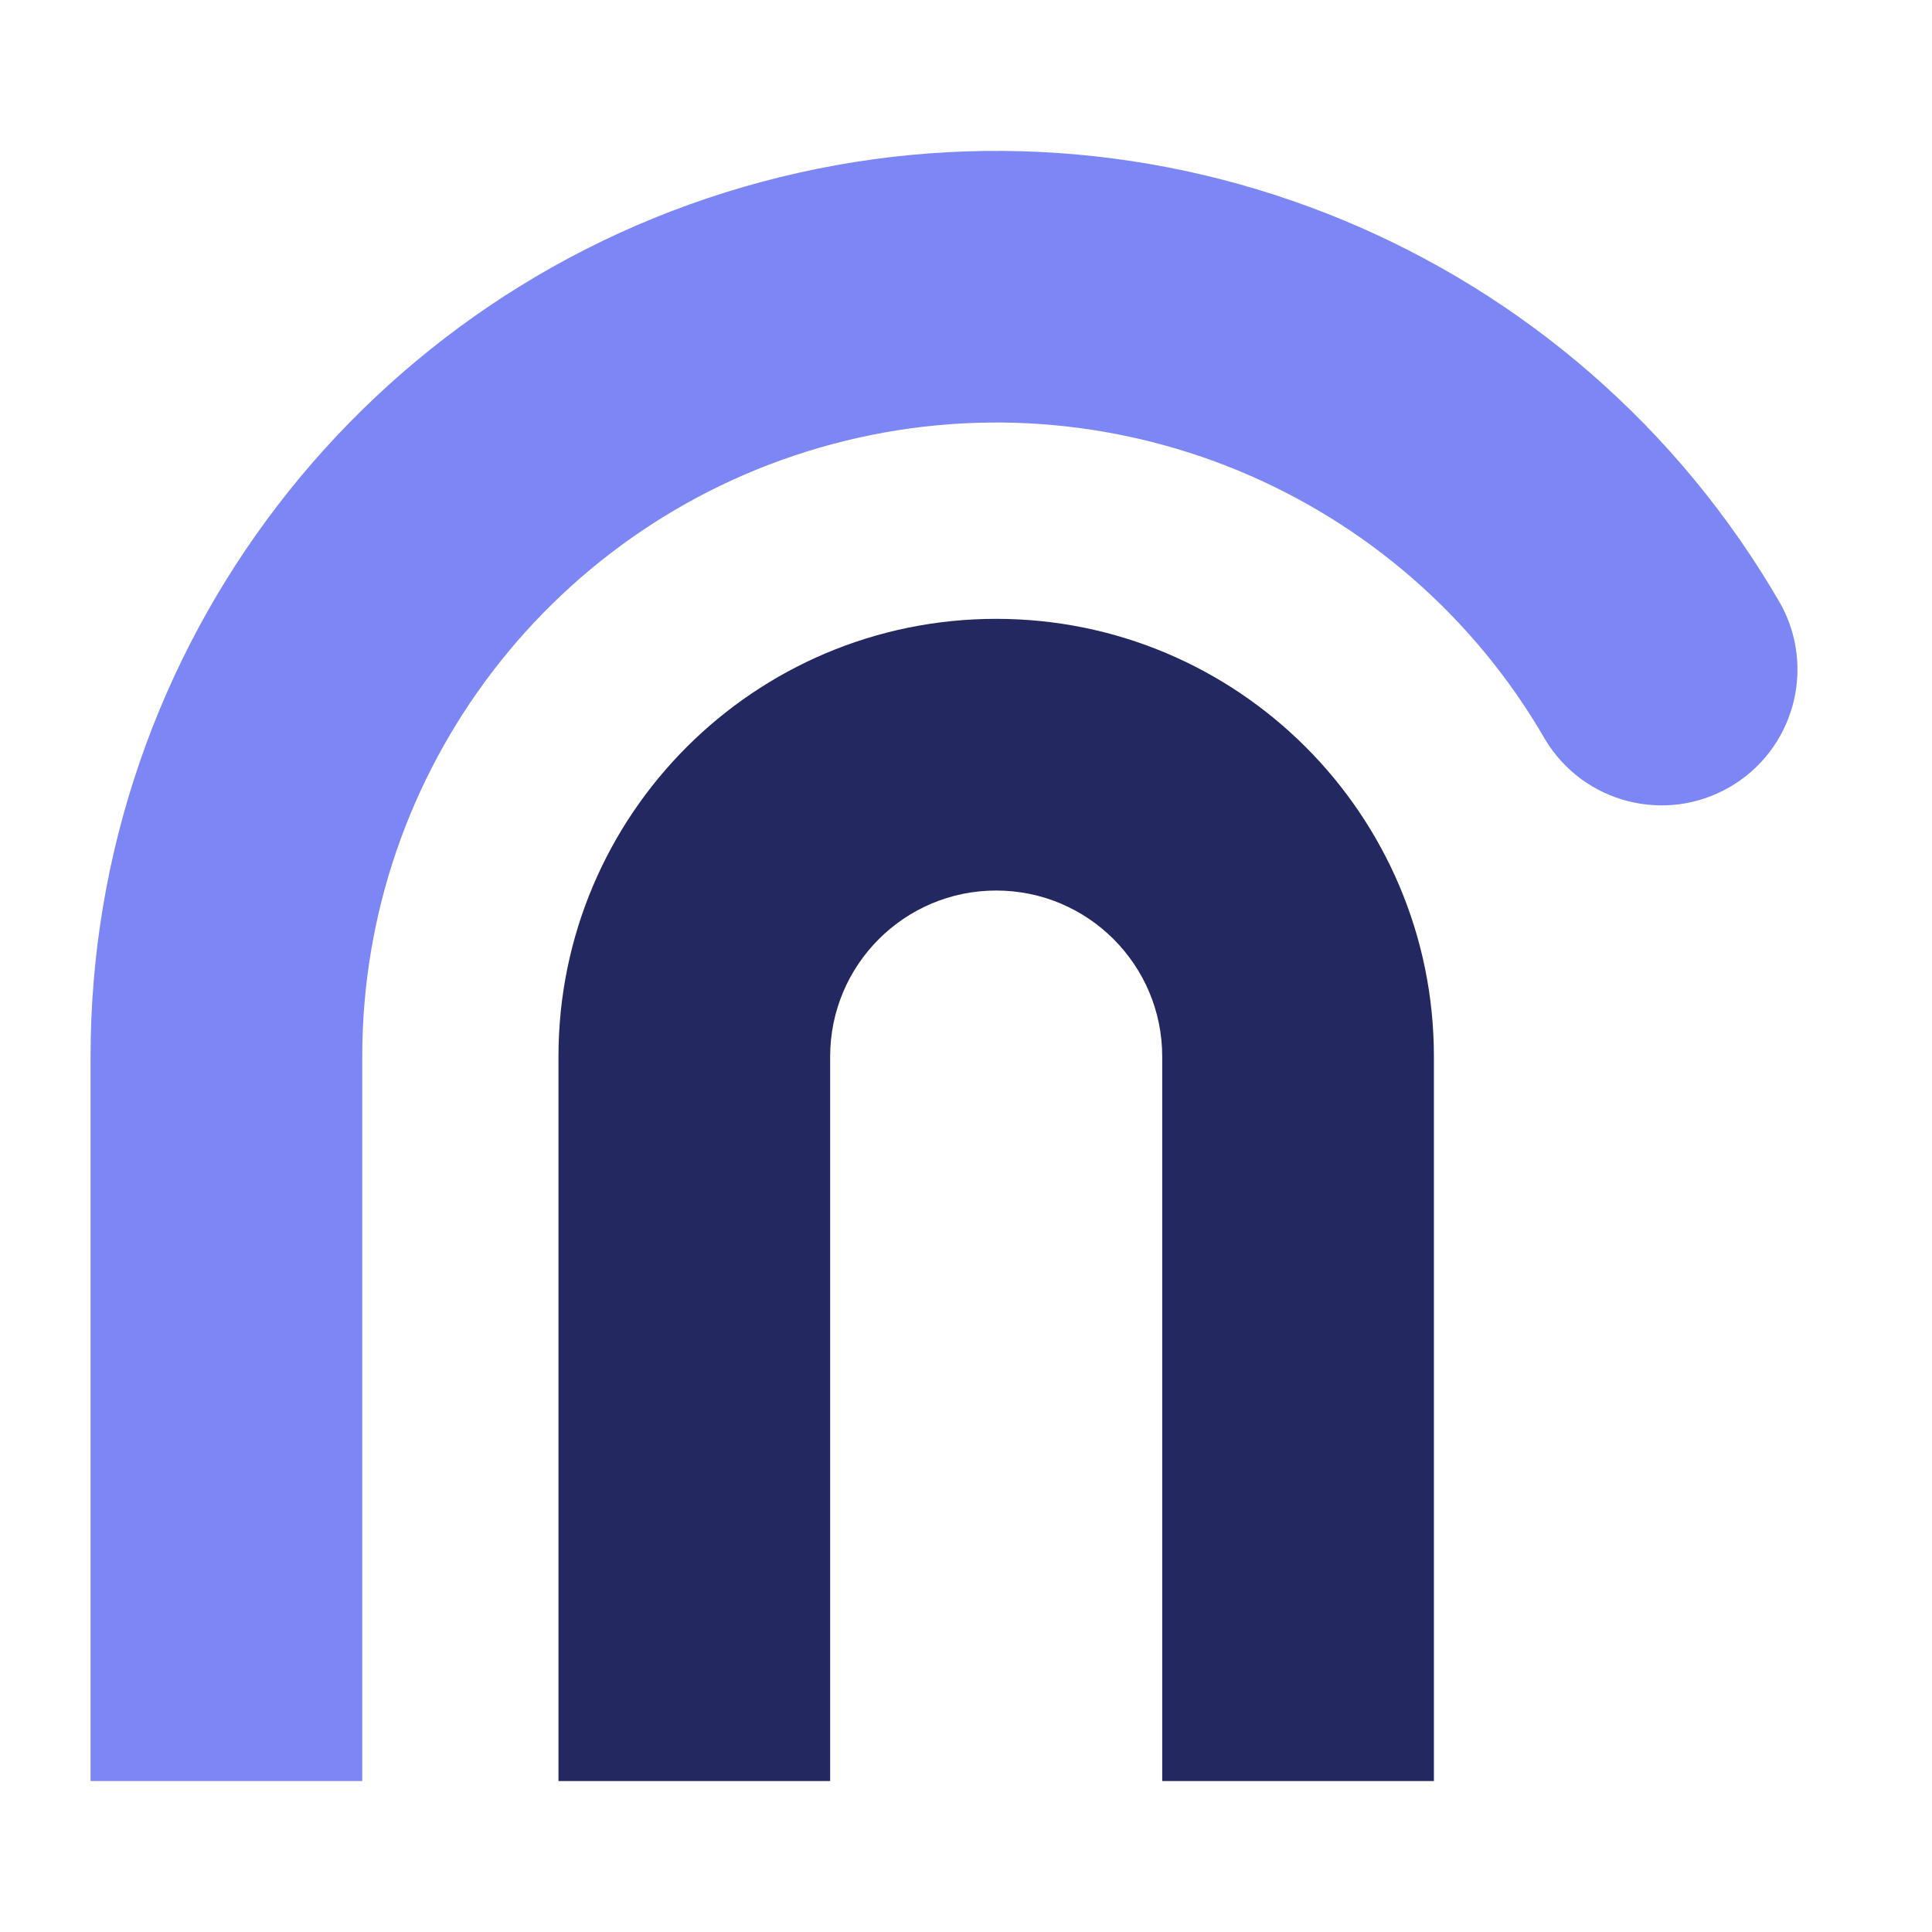
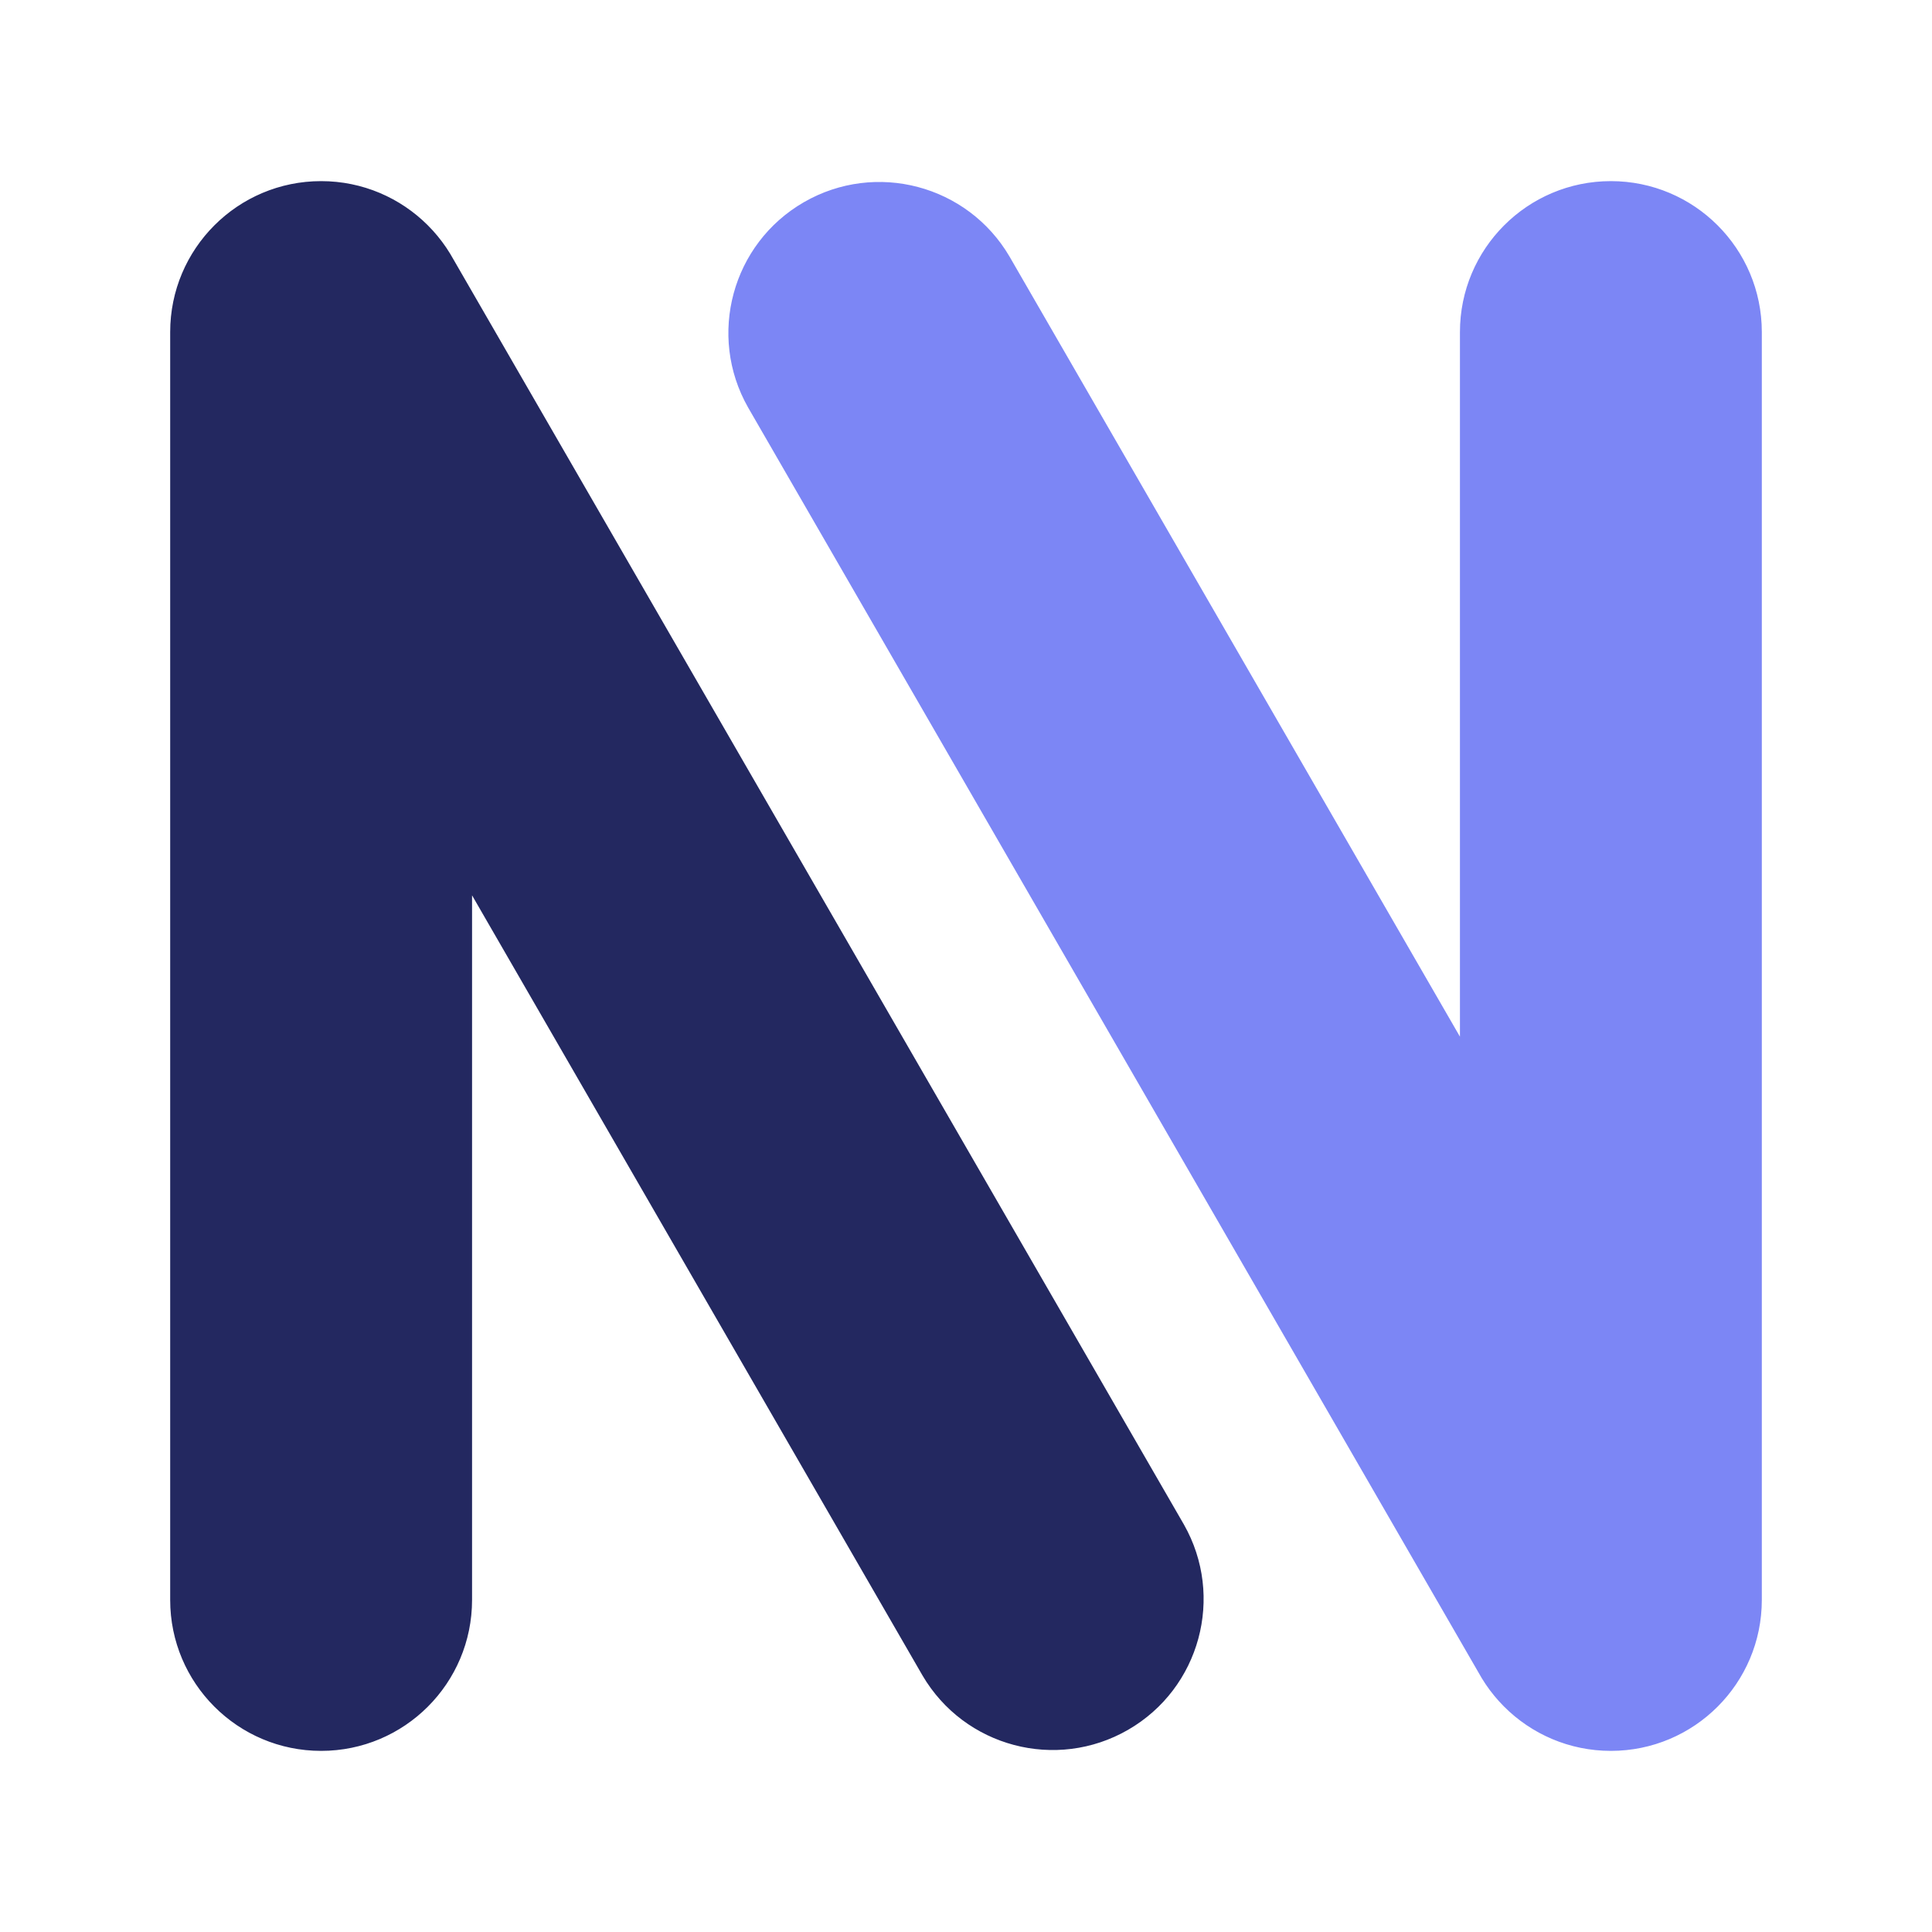
<svg xmlns="http://www.w3.org/2000/svg" viewBox="0 0 256 256" width="256" height="256" role="img" aria-labelledby="title">
-   <path fill="#232860" d="M74 236 V140 A58 58 0 0 1 190 140 V236 H154 V140 A22 22 0 0 0 110 140 V236 Z" />
-   <path fill="#7C86F5" d="M12 236 V140 A120 120 0 0 1 235.92 80 A18 18 0 0 1 204.75 98 A84 84 0 0 0 48 140 V236 Z" />
+   <path fill="#232860" d="M62.55 212 L62.55 44 A20 20 0 0 0 22.55 44 L22.55 212 A20 20 0 0 0 62.55 212 Z M25.23 54 L122.23 222 A20 20 0 0 0 156.87 202 L59.87 34 A20 20 0 0 0 25.23 54 Z" />
+   <path fill="#7C86F5" d="M99.13 54 L196.13 222 A20 20 0 0 0 230.77 202 L133.77 34 A20 20 0 0 0 99.13 54 Z M233.45 212 L233.45 44 A20 20 0 0 0 193.45 44 L193.45 212 A20 20 0 0 0 233.45 212 Z" />
</svg>
